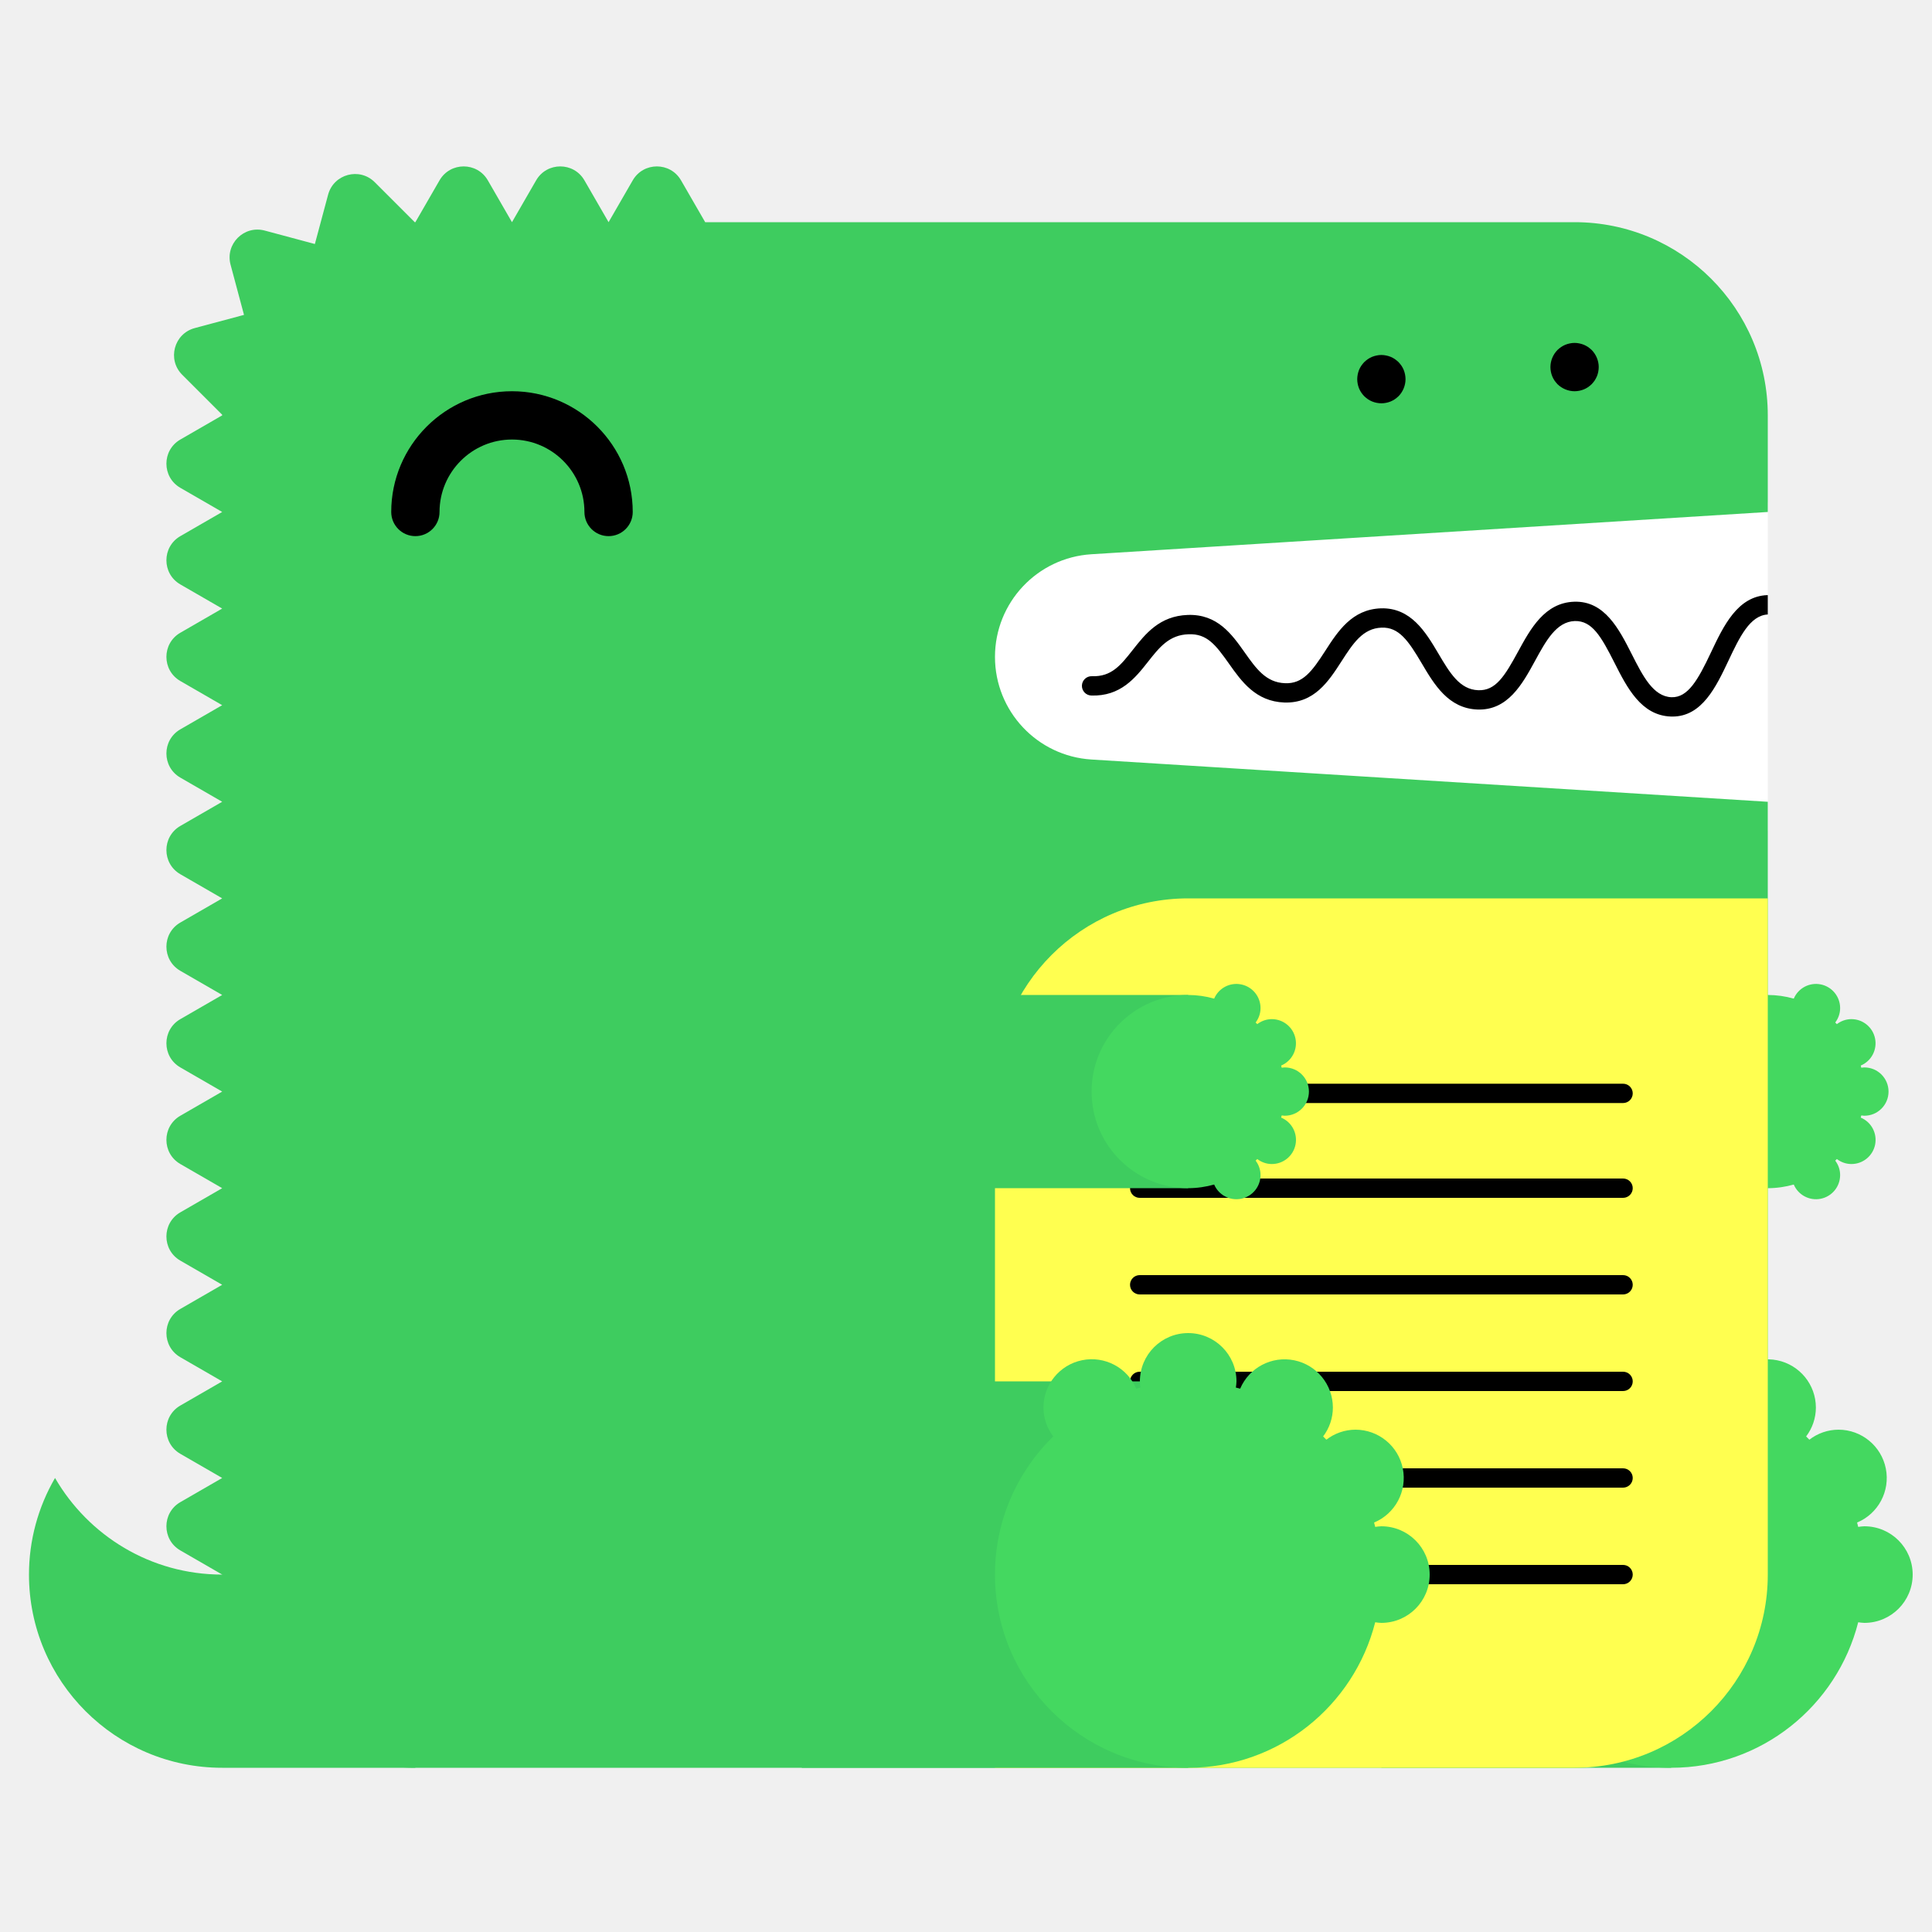
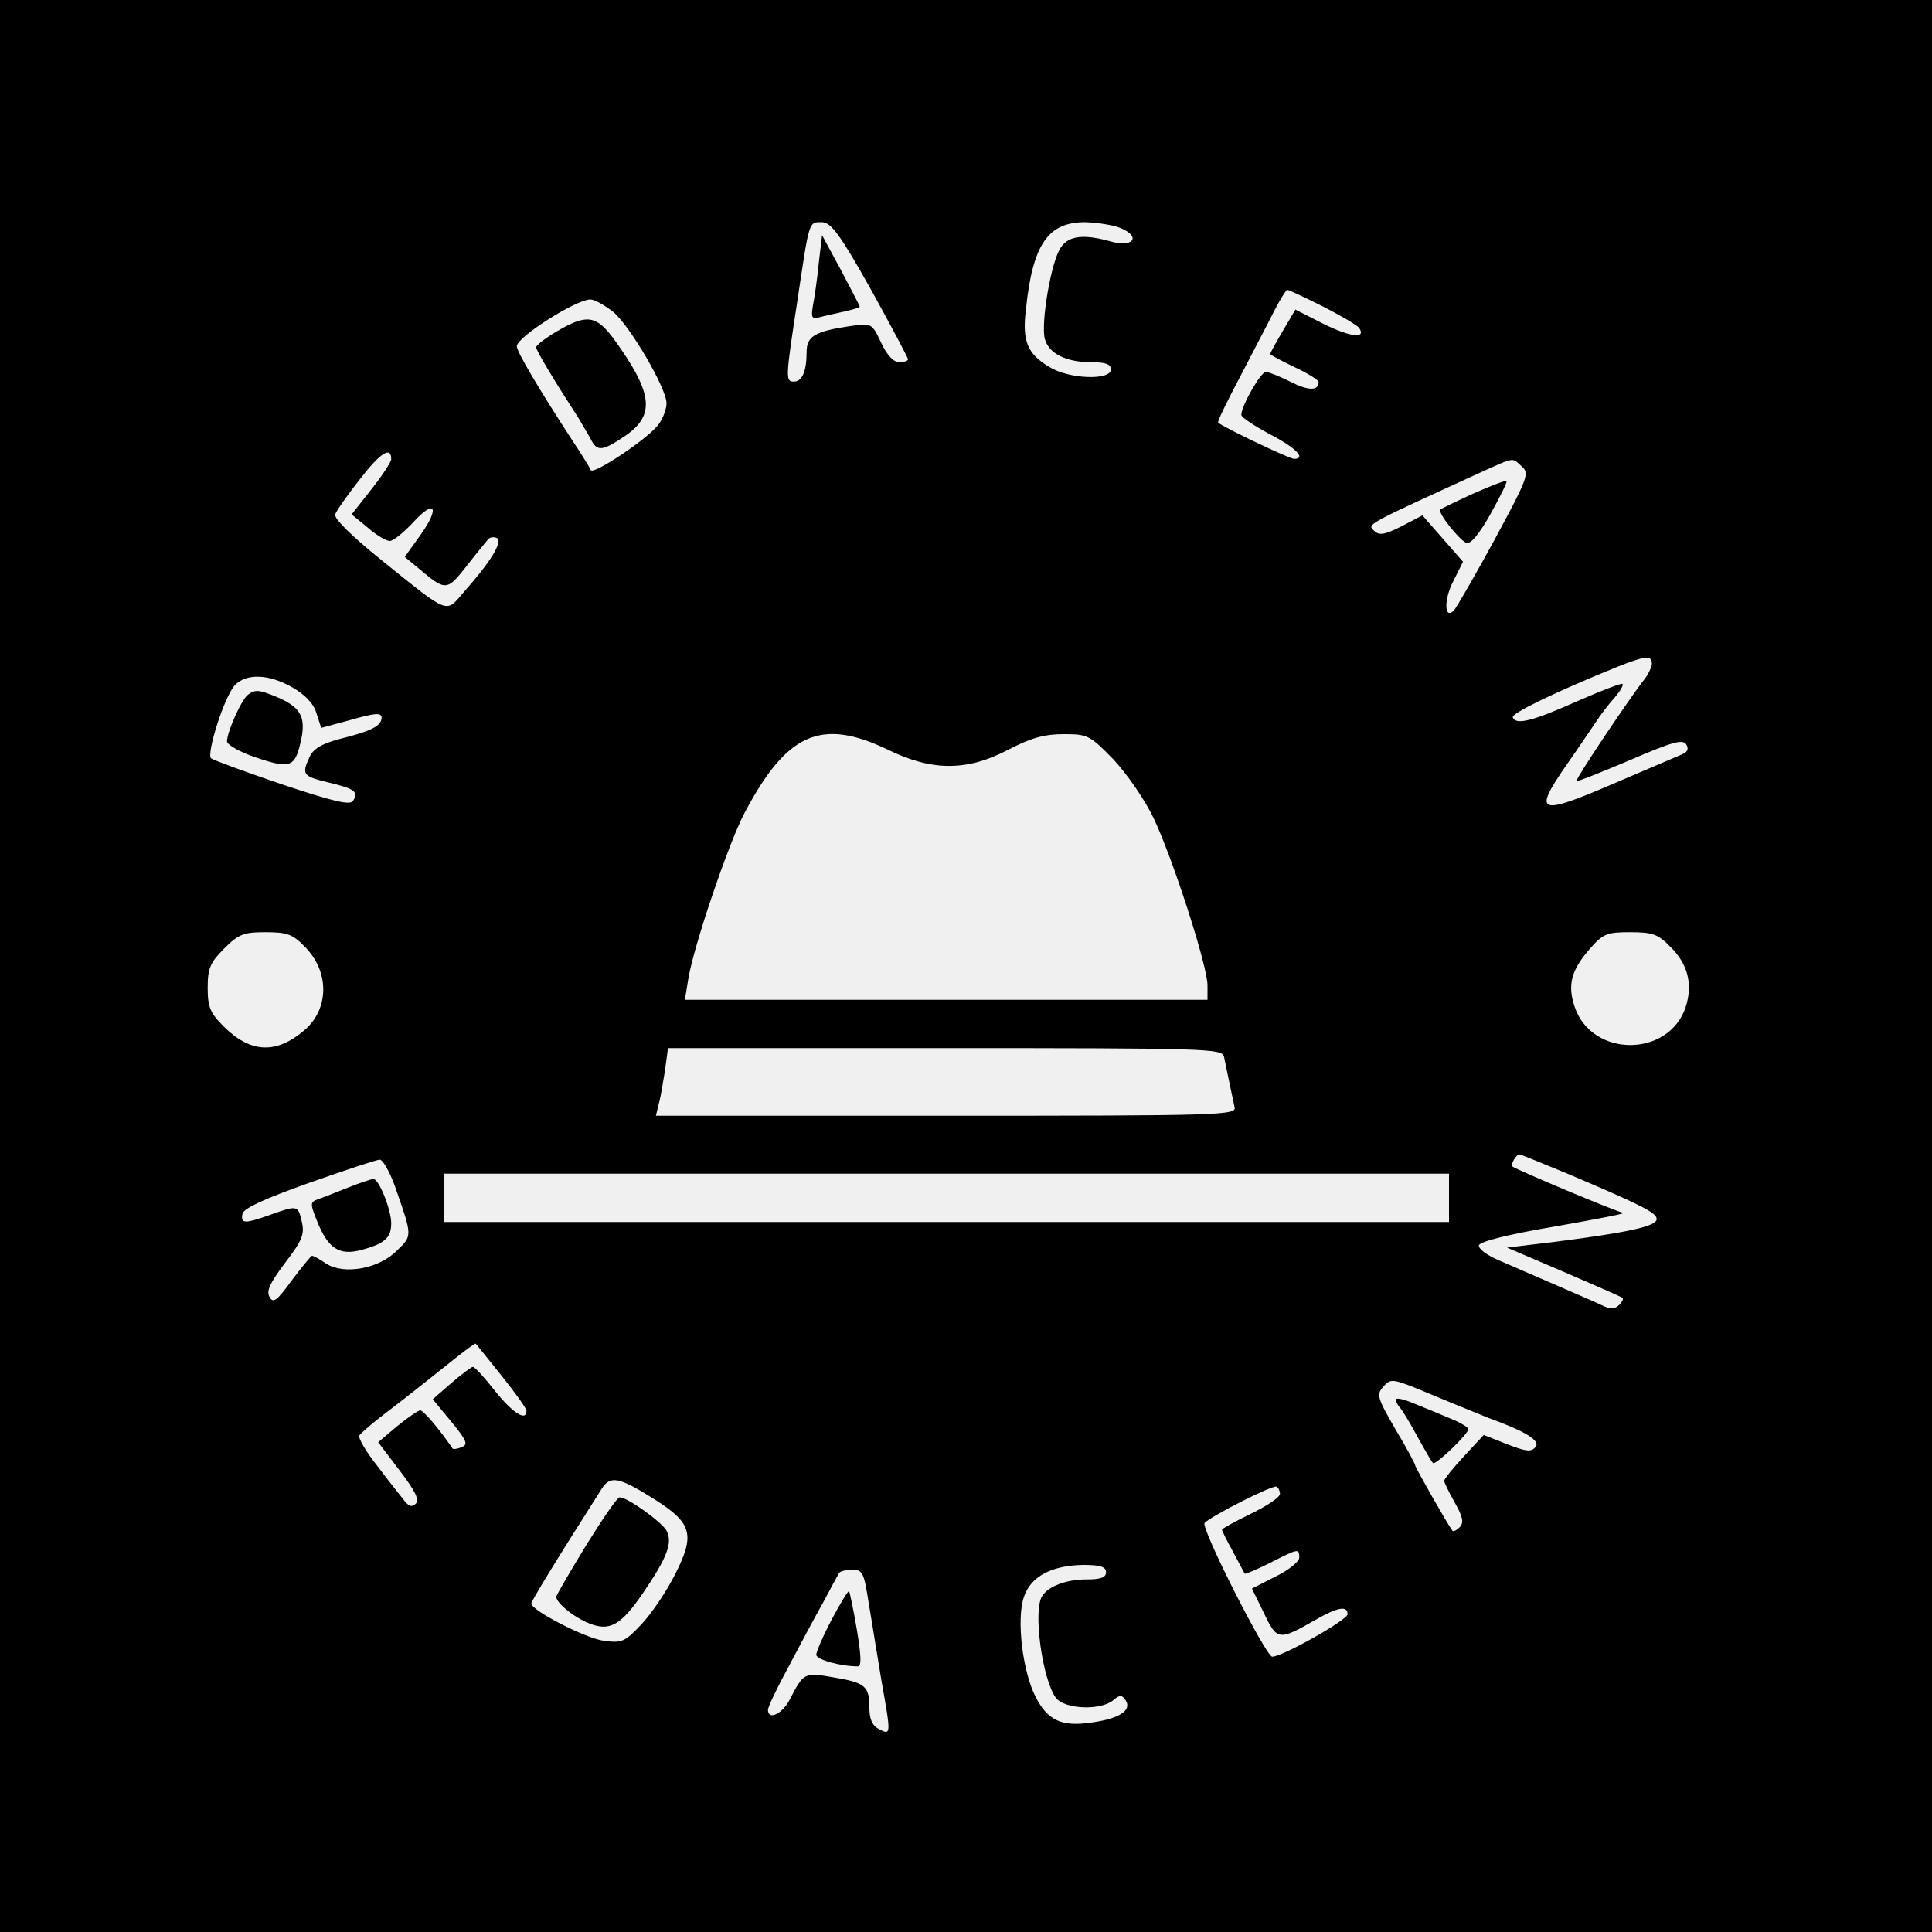
- <svg xmlns="http://www.w3.org/2000/svg" width="200" height="200" viewBox="0 0 200 200">
-   <g fill="none" fill-rule="evenodd">
-     <path fill="#FFF" d="M99 52h84v34H99z" />
-     <path d="M23 163c-7.398 0-13.843-4.027-17.303-10A19.886 19.886 0 0 0 3 163c0 11.046 8.954 20 20 20h20v-20H23z" fill="#3ECC5F" />
-     <path d="M112.98 57.376L183 53V43c0-11.046-8.954-20-20-20H73l-2.5-4.33c-1.112-1.925-3.889-1.925-5 0L63 23l-2.5-4.33c-1.111-1.925-3.889-1.925-5 0L53 23l-2.5-4.33c-1.111-1.925-3.889-1.925-5 0L43 23c-.022 0-.042.003-.065.003l-4.142-4.141c-1.57-1.571-4.252-.853-4.828 1.294l-1.369 5.104-5.192-1.392c-2.148-.575-4.111 1.389-3.535 3.536l1.39 5.193-5.102 1.367c-2.148.576-2.867 3.259-1.296 4.83l4.142 4.142c0 .021-.003.042-.003.064l-4.33 2.5c-1.925 1.111-1.925 3.889 0 5L23 53l-4.33 2.5c-1.925 1.111-1.925 3.889 0 5L23 63l-4.33 2.5c-1.925 1.111-1.925 3.889 0 5L23 73l-4.33 2.5c-1.925 1.111-1.925 3.889 0 5L23 83l-4.33 2.5c-1.925 1.111-1.925 3.889 0 5L23 93l-4.33 2.5c-1.925 1.111-1.925 3.889 0 5L23 103l-4.33 2.5c-1.925 1.111-1.925 3.889 0 5L23 113l-4.33 2.5c-1.925 1.111-1.925 3.889 0 5L23 123l-4.33 2.5c-1.925 1.111-1.925 3.889 0 5L23 133l-4.33 2.5c-1.925 1.111-1.925 3.889 0 5L23 143l-4.33 2.5c-1.925 1.111-1.925 3.889 0 5L23 153l-4.33 2.5c-1.925 1.111-1.925 3.889 0 5L23 163c0 11.046 8.954 20 20 20h120c11.046 0 20-8.954 20-20V83l-70.02-4.376A10.645 10.645 0 0 1 103 68c0-5.621 4.37-10.273 9.98-10.624" fill="#3ECC5F" />
-     <path fill="#3ECC5F" d="M143 183h30v-40h-30z" />
-     <path d="M193 158c-.219 0-.428.037-.639.064-.038-.15-.074-.301-.116-.451A5 5 0 0 0 190.32 148a4.96 4.96 0 0 0-3.016 1.036 26.531 26.531 0 0 0-.335-.336 4.955 4.955 0 0 0 1.011-2.987 5 5 0 0 0-9.599-1.959c-.148-.042-.297-.077-.445-.115.027-.211.064-.42.064-.639a5 5 0 0 0-5-5 5 5 0 0 0-5 5c0 .219.037.428.064.639-.148.038-.297.073-.445.115a4.998 4.998 0 0 0-9.599 1.959c0 1.125.384 2.151 1.011 2.987-3.717 3.632-6.031 8.693-6.031 14.3 0 11.046 8.954 20 20 20 9.339 0 17.16-6.41 19.361-15.064.211.027.42.064.639.064a5 5 0 0 0 5-5 5 5 0 0 0-5-5" fill="#44D860" />
-     <path fill="#3ECC5F" d="M153 123h30v-20h-30z" />
-     <path d="M193 115.5a2.5 2.5 0 1 0 0-5c-.109 0-.214.019-.319.032-.02-.075-.037-.15-.058-.225a2.501 2.501 0 0 0-.963-4.807c-.569 0-1.088.197-1.508.518a6.653 6.653 0 0 0-.168-.168c.314-.417.506-.931.506-1.494a2.5 2.5 0 0 0-4.8-.979A9.987 9.987 0 0 0 183 103c-5.522 0-10 4.478-10 10s4.478 10 10 10c.934 0 1.833-.138 2.69-.377a2.5 2.5 0 0 0 4.8-.979c0-.563-.192-1.077-.506-1.494.057-.055.113-.111.168-.168.42.321.939.518 1.508.518a2.5 2.5 0 0 0 .963-4.807c.021-.074.038-.15.058-.225.105.013.21.032.319.032" fill="#44D860" />
-     <path d="M63 55.5a2.5 2.5 0 0 1-2.5-2.5c0-4.136-3.364-7.5-7.5-7.5s-7.5 3.364-7.5 7.5a2.5 2.5 0 1 1-5 0c0-6.893 5.607-12.5 12.5-12.5S65.5 46.107 65.5 53a2.5 2.5 0 0 1-2.5 2.5" fill="#000" />
-     <path d="M103 183h60c11.046 0 20-8.954 20-20V93h-60c-11.046 0-20 8.954-20 20v70z" fill="#FFFF50" />
-     <path d="M168.02 124h-50.04a1 1 0 1 1 0-2h50.04a1 1 0 1 1 0 2m0 20h-50.04a1 1 0 1 1 0-2h50.04a1 1 0 1 1 0 2m0 20h-50.04a1 1 0 1 1 0-2h50.04a1 1 0 1 1 0 2m0-49.814h-50.04a1 1 0 1 1 0-2h50.04a1 1 0 1 1 0 2m0 19.814h-50.04a1 1 0 1 1 0-2h50.04a1 1 0 1 1 0 2m0 20h-50.04a1 1 0 1 1 0-2h50.04a1 1 0 1 1 0 2M183 61.611c-.012 0-.022-.006-.034-.005-3.09.105-4.552 3.196-5.842 5.923-1.346 2.85-2.387 4.703-4.093 4.647-1.889-.068-2.969-2.202-4.113-4.46-1.314-2.594-2.814-5.536-5.963-5.426-3.046.104-4.513 2.794-5.807 5.167-1.377 2.528-2.314 4.065-4.121 3.994-1.927-.07-2.951-1.805-4.136-3.813-1.321-2.236-2.848-4.75-5.936-4.664-2.994.103-4.465 2.385-5.763 4.4-1.373 2.13-2.335 3.428-4.165 3.351-1.973-.07-2.992-1.51-4.171-3.177-1.324-1.873-2.816-3.993-5.895-3.89-2.928.1-4.399 1.97-5.696 3.618-1.232 1.564-2.194 2.802-4.229 2.724a1 1 0 0 0-.072 2c3.017.101 4.545-1.8 5.872-3.487 1.177-1.496 2.193-2.787 4.193-2.855 1.926-.082 2.829 1.115 4.195 3.045 1.297 1.834 2.769 3.914 5.731 4.021 3.103.104 4.596-2.215 5.918-4.267 1.182-1.834 2.202-3.417 4.15-3.484 1.793-.067 2.769 1.35 4.145 3.681 1.297 2.197 2.766 4.686 5.787 4.796 3.125.108 4.634-2.62 5.949-5.035 1.139-2.088 2.214-4.06 4.119-4.126 1.793-.042 2.728 1.595 4.111 4.33 1.292 2.553 2.757 5.445 5.825 5.556l.169.003c3.064 0 4.518-3.075 5.805-5.794 1.139-2.41 2.217-4.68 4.067-4.773v-2z" fill="#000" />
-     <path fill="#3ECC5F" d="M83 183h40v-40H83z" />
-     <path d="M143 158c-.219 0-.428.037-.639.064-.038-.15-.074-.301-.116-.451A5 5 0 0 0 140.32 148a4.96 4.96 0 0 0-3.016 1.036 26.531 26.531 0 0 0-.335-.336 4.955 4.955 0 0 0 1.011-2.987 5 5 0 0 0-9.599-1.959c-.148-.042-.297-.077-.445-.115.027-.211.064-.42.064-.639a5 5 0 0 0-5-5 5 5 0 0 0-5 5c0 .219.037.428.064.639-.148.038-.297.073-.445.115a4.998 4.998 0 0 0-9.599 1.959c0 1.125.384 2.151 1.011 2.987-3.717 3.632-6.031 8.693-6.031 14.3 0 11.046 8.954 20 20 20 9.339 0 17.16-6.41 19.361-15.064.211.027.42.064.639.064a5 5 0 0 0 5-5 5 5 0 0 0-5-5" fill="#44D860" />
-     <path fill="#3ECC5F" d="M83 123h40v-20H83z" />
-     <path d="M133 115.5a2.5 2.5 0 1 0 0-5c-.109 0-.214.019-.319.032-.02-.075-.037-.15-.058-.225a2.501 2.501 0 0 0-.963-4.807c-.569 0-1.088.197-1.508.518a6.653 6.653 0 0 0-.168-.168c.314-.417.506-.931.506-1.494a2.5 2.5 0 0 0-4.8-.979A9.987 9.987 0 0 0 123 103c-5.522 0-10 4.478-10 10s4.478 10 10 10c.934 0 1.833-.138 2.69-.377a2.5 2.5 0 0 0 4.8-.979c0-.563-.192-1.077-.506-1.494.057-.055.113-.111.168-.168.42.321.939.518 1.508.518a2.5 2.5 0 0 0 .963-4.807c.021-.074.038-.15.058-.225.105.013.21.032.319.032" fill="#44D860" />
-     <path d="M143 41.75c-.16 0-.33-.02-.49-.05a2.52 2.52 0 0 1-.47-.14c-.15-.06-.29-.14-.431-.23-.13-.09-.259-.2-.38-.31-.109-.12-.219-.24-.309-.38s-.17-.28-.231-.43a2.619 2.619 0 0 1-.189-.96c0-.16.02-.33.05-.49.03-.16.08-.31.139-.47.061-.15.141-.29.231-.43.09-.13.2-.26.309-.38.121-.11.25-.22.38-.31.141-.09.281-.17.431-.23.149-.06.31-.11.47-.14.32-.07.65-.07.98 0 .159.03.32.08.47.14.149.06.29.14.43.23.13.09.259.2.38.31.11.12.22.25.31.38.09.14.17.28.23.43.06.16.11.31.14.47.029.16.05.33.05.49 0 .66-.271 1.31-.73 1.77-.121.11-.25.22-.38.31-.14.09-.281.17-.43.23a2.565 2.565 0 0 1-.96.19m20-1.25c-.66 0-1.3-.27-1.771-.73a3.802 3.802 0 0 1-.309-.38c-.09-.14-.17-.28-.231-.43a2.619 2.619 0 0 1-.189-.96c0-.66.27-1.3.729-1.77.121-.11.25-.22.38-.31.141-.09.281-.17.431-.23.149-.06.31-.11.47-.14.32-.07.66-.07.98 0 .159.03.32.08.47.14.149.06.29.14.43.23.13.09.259.2.38.31.459.47.73 1.11.73 1.77 0 .16-.021.33-.05.49-.03.16-.08.32-.14.47-.07.15-.14.29-.23.43-.09.13-.2.26-.31.38-.121.11-.25.22-.38.31-.14.09-.281.17-.43.23a2.565 2.565 0 0 1-.96.19" fill="#000" />
+ <svg xmlns="http://www.w3.org/2000/svg" version="1.0" width="400pt" height="400pt" viewBox="0 0 400 400" preserveAspectRatio="xMidYMid meet">
+   <g transform="translate(0,400) scale(0.1,-0.1)" fill="#000000" stroke="none">
+     <path d="M0 2000 l0 -2000 2000 0 2000 0 0 2000 0 2000 -2000 0 -2000 0 0 -2000z m1803 1401 c42 -76 77 -142 77 -145 0 -3 -8 -6 -18 -6 -12 0 -26 15 -38 41 -19 40 -19 40 -63 34 -74 -11 -91 -21 -91 -54 0 -39 -9 -61 -26 -61 -18 0 -18 5 7 168 25 167 23 162 51 162 19 -1 37 -25 101 -139z m519 126 c41 -18 23 -40 -22 -27 -57 16 -88 12 -104 -13 -20 -29 -41 -155 -33 -188 8 -31 44 -49 97 -49 29 0 40 -4 40 -15 0 -23 -87 -20 -127 5 -46 27 -57 54 -49 119 14 136 46 181 123 181 26 -1 60 -6 75 -13z m418 -162 c37 -19 71 -39 74 -44 15 -23 -18 -19 -73 8 l-59 30 -26 -44 c-14 -24 -26 -45 -26 -48 0 -2 23 -14 50 -27 28 -13 50 -27 50 -31 0 -19 -22 -18 -59 1 -22 11 -45 20 -50 20 -11 0 -51 -71 -51 -89 0 -5 26 -22 57 -39 55 -28 79 -52 52 -52 -9 0 -146 65 -157 75 -2 2 19 45 46 96 27 52 59 113 71 137 12 23 24 42 26 42 3 0 37 -16 75 -35z m-1470 -11 c35 -30 110 -158 110 -189 0 -11 -7 -31 -16 -43 -19 -28 -137 -107 -141 -95 -2 5 -18 31 -36 58 -73 112 -117 187 -117 198 0 19 121 96 152 97 9 0 30 -12 48 -26z m-460 -305 c0 -5 -18 -33 -41 -62 l-41 -52 33 -27 c18 -16 39 -28 46 -28 7 0 28 17 47 37 46 51 58 34 17 -24 l-33 -46 29 -24 c56 -47 58 -47 99 5 20 26 41 51 45 56 4 4 12 5 18 2 12 -8 -13 -49 -68 -111 -39 -45 -28 -50 -172 66 -61 49 -98 86 -95 94 2 7 26 41 52 74 42 54 64 68 64 40z m2341 -15 c16 -14 12 -24 -57 -152 -41 -75 -79 -141 -84 -146 -20 -20 -21 23 -1 61 l20 40 -42 48 -42 48 -44 -23 c-36 -18 -46 -19 -57 -8 -13 13 -17 11 226 122 67 30 60 29 81 10z m269 -408 c0 -7 -8 -24 -19 -37 -35 -46 -140 -203 -137 -206 1 -2 51 18 110 43 88 38 110 44 117 33 6 -10 3 -16 -9 -21 -9 -4 -75 -32 -145 -62 -151 -65 -163 -60 -96 37 24 34 52 76 63 92 11 17 29 40 40 52 11 13 18 25 15 27 -2 2 -44 -14 -94 -36 -92 -41 -127 -50 -133 -33 -3 8 87 52 218 105 56 22 70 24 70 6z m-2815 -49 c26 -15 44 -33 50 -53 l10 -31 63 17 c49 14 62 15 62 4 0 -17 -22 -28 -87 -44 -37 -10 -54 -20 -62 -37 -17 -37 -14 -40 39 -53 54 -13 63 -19 51 -38 -6 -10 -42 -1 -147 34 -76 26 -142 50 -147 54 -10 9 27 127 49 151 23 25 70 24 119 -4z m1233 -129 c92 -45 164 -45 250 0 46 24 74 32 114 32 50 0 54 -2 103 -52 28 -30 65 -83 84 -123 40 -85 111 -305 111 -345 l0 -30 -541 0 -541 0 7 43 c11 68 83 280 116 343 88 167 159 198 297 132z m-1208 -407 c53 -52 52 -131 -1 -175 -58 -49 -111 -46 -166 9 -28 28 -33 40 -33 80 0 40 5 52 34 81 30 30 40 34 86 34 43 0 56 -4 80 -29z m2828 -1 c37 -36 47 -78 32 -125 -35 -105 -195 -105 -230 1 -15 45 -7 75 31 119 28 32 36 35 84 35 46 0 58 -4 83 -30z m-924 -227 c2 -10 7 -34 11 -53 4 -19 9 -43 11 -52 5 -17 -28 -18 -596 -18 l-602 0 6 25 c4 14 9 45 13 70 l6 45 573 0 c537 0 573 -1 578 -17z m709 -242 c158 -67 187 -82 187 -95 0 -15 -60 -28 -218 -48 l-92 -11 117 -50 c65 -28 120 -52 122 -54 3 -2 -1 -9 -7 -15 -8 -8 -18 -9 -34 -1 -21 10 -80 35 -211 92 -29 12 -47 26 -45 33 3 8 64 23 159 39 85 15 148 27 140 28 -12 1 -221 89 -230 96 -4 4 8 25 15 25 2 0 46 -18 97 -39z m-2425 -28 c36 -103 36 -101 4 -132 -37 -38 -110 -51 -147 -27 -13 9 -26 16 -29 16 -2 0 -21 -23 -42 -51 -31 -43 -39 -48 -46 -34 -7 12 1 29 32 70 35 46 41 59 35 85 -8 35 -9 35 -65 15 -54 -19 -62 -19 -58 2 2 11 45 31 138 64 74 26 140 48 146 48 6 1 21 -25 32 -56z m2182 -23 l0 -50 -1040 0 -1040 0 0 50 0 50 1040 0 1040 0 0 -50z m-1961 -369 c28 -35 51 -67 51 -72 0 -23 -29 -4 -65 41 -22 28 -42 50 -46 50 -3 0 -23 -15 -44 -33 l-39 -34 38 -46 c32 -39 36 -48 22 -53 -9 -4 -18 -5 -19 -3 -25 37 -60 79 -67 79 -4 0 -26 -15 -48 -33 l-39 -33 44 -58 c32 -42 42 -61 34 -69 -8 -8 -14 -6 -23 5 -7 9 -33 41 -56 72 -24 30 -41 59 -38 64 3 5 31 29 63 53 32 24 84 66 117 92 32 26 60 47 61 45 2 -2 26 -32 54 -67z m2041 -86 c80 -29 110 -48 99 -61 -9 -11 -20 -9 -59 6 l-48 19 -41 -44 c-23 -25 -41 -47 -41 -51 0 -3 10 -24 22 -45 17 -30 19 -42 10 -51 -6 -6 -13 -10 -15 -7 -10 13 -77 131 -77 135 0 3 -18 37 -41 75 -38 66 -40 72 -24 89 15 17 19 16 98 -17 45 -19 98 -40 117 -48z m-1722 -171 c75 -48 81 -72 40 -153 -18 -36 -50 -83 -70 -104 -35 -37 -41 -39 -78 -34 -38 5 -150 63 -150 77 0 5 46 81 146 238 18 28 36 24 112 -24z m1292 13 c0 -7 -27 -25 -60 -41 -33 -16 -60 -31 -60 -33 0 -2 10 -23 23 -46 12 -23 23 -43 24 -45 0 -2 24 8 52 22 59 30 61 31 61 11 0 -8 -22 -26 -49 -39 l-49 -25 25 -51 c27 -57 31 -57 106 -14 47 27 67 30 67 12 0 -12 -135 -88 -156 -88 -13 0 -149 268 -140 277 15 15 141 79 149 75 4 -2 7 -9 7 -15z m-360 -162 c0 -11 -11 -15 -41 -15 -41 0 -78 -14 -91 -34 -20 -29 0 -173 28 -211 18 -24 93 -27 119 -5 14 12 18 11 26 -1 12 -20 -13 -37 -69 -45 -64 -10 -93 4 -118 53 -27 53 -40 161 -24 207 14 42 57 65 123 66 35 0 47 -4 47 -15z m-491 -67 c7 -40 18 -111 26 -158 20 -112 20 -113 -5 -100 -14 7 -20 21 -20 43 0 46 -8 53 -73 64 -62 11 -63 10 -91 -44 -15 -31 -46 -46 -46 -23 0 6 19 46 42 88 22 42 54 102 71 132 16 30 31 58 34 63 2 4 15 7 28 7 21 0 24 -6 34 -72z" />
+     <path d="M1695 3454 c-3 -32 -9 -72 -12 -87 -4 -25 -2 -28 13 -24 11 3 34 8 52 12 17 4 32 8 32 10 0 2 -18 36 -39 76 l-39 72 -7 -59z" />
+     <path d="M1153 3314 c-24 -14 -43 -29 -43 -33 0 -7 40 -73 88 -147 6 -10 17 -29 24 -41 14 -29 24 -28 73 5 62 43 57 88 -24 200 -37 50 -57 52 -118 16z" />
+     <path d="M3050 2978 c-35 -16 -66 -31 -68 -33 -6 -6 39 -63 54 -69 9 -3 27 19 50 60 20 36 35 66 33 68 -2 2 -33 -10 -69 -26z" />
+     <path d="M514 2562 c-13 -8 -44 -77 -44 -97 0 -7 28 -23 62 -34 72 -24 80 -20 93 45 7 42 -5 61 -52 81 -37 15 -44 16 -59 5z" />
+     <path d="M720 1541 c-25 -10 -53 -21 -62 -24 -16 -6 -16 -9 -2 -44 23 -58 46 -73 92 -61 48 13 62 25 62 55 0 29 -26 93 -37 92 -4 0 -28 -8 -53 -18z" />
+     <path d="M2890 1102 c0 -4 4 -12 9 -17 5 -6 21 -32 36 -60 15 -27 29 -52 32 -54 4 -6 73 60 73 70 0 4 -17 14 -37 22 -21 9 -55 23 -75 31 -21 9 -38 13 -38 8z" />
+     <path d="M1215 803 c-33 -54 -61 -102 -63 -108 -3 -13 43 -49 76 -59 37 -12 60 3 102 64 52 76 63 106 50 131 -10 18 -81 69 -97 69 -5 0 -35 -44 -68 -97z" />
+     <path d="M1722 647 c-18 -34 -32 -67 -32 -73 0 -10 50 -24 86 -24 8 0 7 22 -2 76 -7 42 -15 78 -16 80 -2 1 -18 -25 -36 -59z" />
  </g>
</svg>
